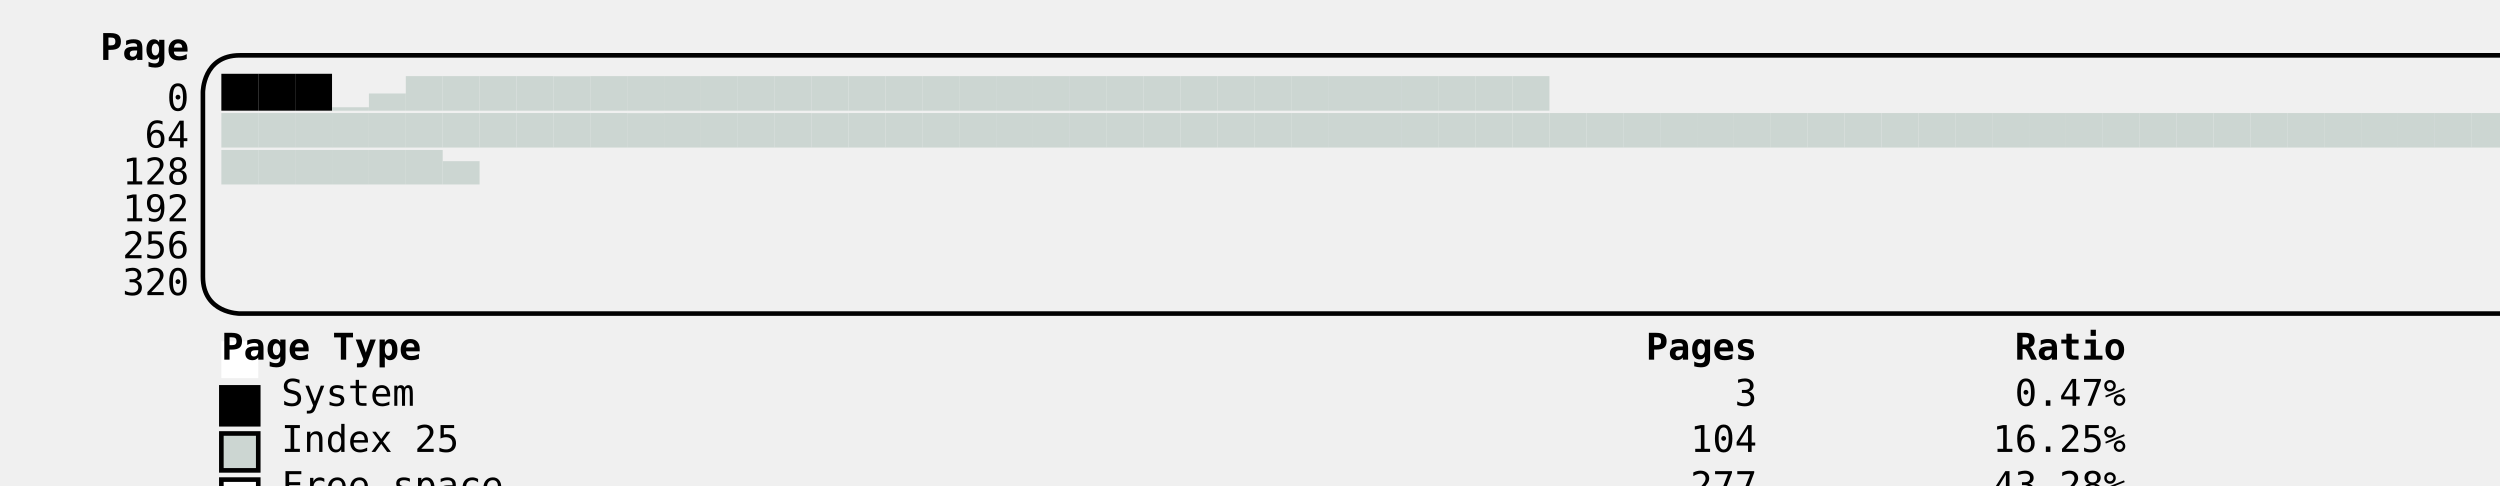
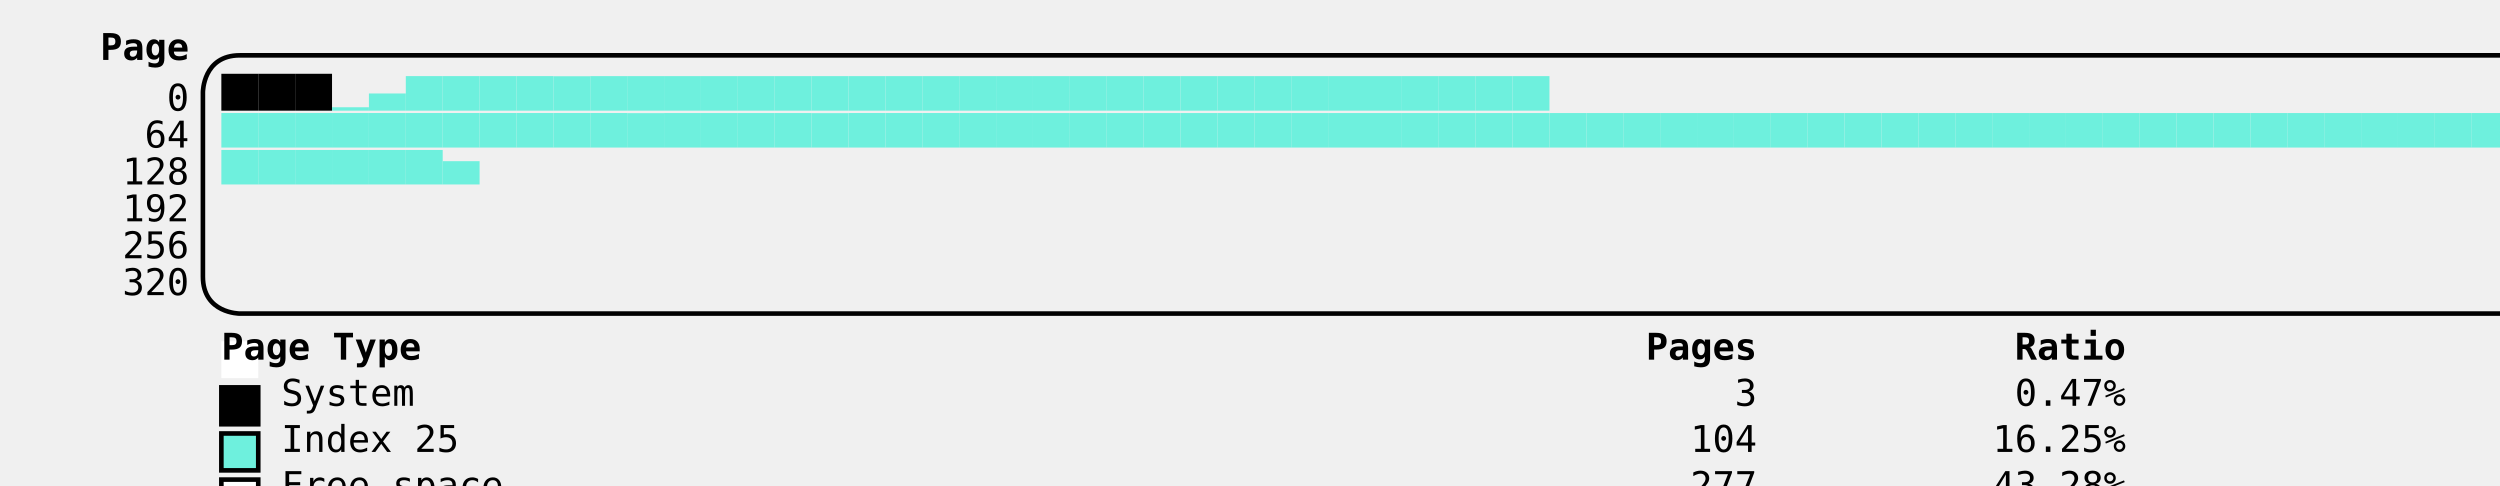
<svg xmlns="http://www.w3.org/2000/svg" version="1.1">
  <text y="13" x="41" font-family="monospace" font-size="8" font-weight="bold" text-anchor="end">Page</text>
  <text y="24" x="41" font-family="monospace" font-size="8" text-anchor="end">0</text>
  <rect x="48" y="16.0" width="8" height="8.0" fill="black" />
  <rect x="56" y="16.0" width="8" height="8.0" fill="black" />
  <rect x="64" y="16.0" width="8" height="8.0" fill="black" />
-   <rect x="72" y="23.258" width="8" height="0.742" fill="#ccd6d2" />
-   <rect x="80" y="20.271" width="8" height="3.729" fill="#ccd6d2" />
-   <rect x="88" y="16.503" width="8" height="7.497" fill="#ccd6d2" />
-   <rect x="96" y="16.503" width="8" height="7.497" fill="#ccd6d2" />
-   <rect x="104" y="16.503" width="8" height="7.497" fill="#ccd6d2" />
-   <rect x="112" y="16.503" width="8" height="7.497" fill="#ccd6d2" />
-   <rect x="120" y="16.535" width="8" height="7.465" fill="#ccd6d2" />
-   <rect x="128" y="16.508" width="8" height="7.492" fill="#ccd6d2" />
-   <rect x="136" y="16.508" width="8" height="7.492" fill="#ccd6d2" />
-   <rect x="144" y="16.508" width="8" height="7.492" fill="#ccd6d2" />
-   <rect x="152" y="16.508" width="8" height="7.492" fill="#ccd6d2" />
-   <rect x="160" y="16.508" width="8" height="7.492" fill="#ccd6d2" />
-   <rect x="168" y="16.508" width="8" height="7.492" fill="#ccd6d2" />
-   <rect x="176" y="16.508" width="8" height="7.492" fill="#ccd6d2" />
-   <rect x="184" y="16.508" width="8" height="7.492" fill="#ccd6d2" />
-   <rect x="192" y="16.508" width="8" height="7.492" fill="#ccd6d2" />
-   <rect x="200" y="16.508" width="8" height="7.492" fill="#ccd6d2" />
-   <rect x="208" y="16.508" width="8" height="7.492" fill="#ccd6d2" />
-   <rect x="216" y="16.508" width="8" height="7.492" fill="#ccd6d2" />
-   <rect x="224" y="16.508" width="8" height="7.492" fill="#ccd6d2" />
-   <rect x="232" y="16.508" width="8" height="7.492" fill="#ccd6d2" />
-   <rect x="240" y="16.508" width="8" height="7.492" fill="#ccd6d2" />
-   <rect x="248" y="16.508" width="8" height="7.492" fill="#ccd6d2" />
-   <rect x="256" y="16.508" width="8" height="7.492" fill="#ccd6d2" />
-   <rect x="264" y="16.508" width="8" height="7.492" fill="#ccd6d2" />
-   <rect x="272" y="16.508" width="8" height="7.492" fill="#ccd6d2" />
-   <rect x="280" y="16.508" width="8" height="7.492" fill="#ccd6d2" />
-   <rect x="288" y="16.508" width="8" height="7.492" fill="#ccd6d2" />
-   <rect x="296" y="16.508" width="8" height="7.492" fill="#ccd6d2" />
-   <rect x="304" y="16.508" width="8" height="7.492" fill="#ccd6d2" />
-   <rect x="312" y="16.508" width="8" height="7.492" fill="#ccd6d2" />
-   <rect x="320" y="16.508" width="8" height="7.492" fill="#ccd6d2" />
-   <rect x="328" y="16.508" width="8" height="7.492" fill="#ccd6d2" />
+   <rect x="72" y="23.258" width="8" height="0.742" fill="#6ef0dd" />
+   <rect x="80" y="20.271" width="8" height="3.729" fill="#6ef0dd" />
+   <rect x="88" y="16.503" width="8" height="7.497" fill="#6ef0dd" />
+   <rect x="96" y="16.503" width="8" height="7.497" fill="#6ef0dd" />
+   <rect x="104" y="16.503" width="8" height="7.497" fill="#6ef0dd" />
+   <rect x="112" y="16.503" width="8" height="7.497" fill="#6ef0dd" />
+   <rect x="120" y="16.535" width="8" height="7.465" fill="#6ef0dd" />
+   <rect x="128" y="16.508" width="8" height="7.492" fill="#6ef0dd" />
+   <rect x="136" y="16.508" width="8" height="7.492" fill="#6ef0dd" />
+   <rect x="144" y="16.508" width="8" height="7.492" fill="#6ef0dd" />
+   <rect x="152" y="16.508" width="8" height="7.492" fill="#6ef0dd" />
+   <rect x="160" y="16.508" width="8" height="7.492" fill="#6ef0dd" />
+   <rect x="168" y="16.508" width="8" height="7.492" fill="#6ef0dd" />
+   <rect x="176" y="16.508" width="8" height="7.492" fill="#6ef0dd" />
+   <rect x="184" y="16.508" width="8" height="7.492" fill="#6ef0dd" />
+   <rect x="192" y="16.508" width="8" height="7.492" fill="#6ef0dd" />
+   <rect x="200" y="16.508" width="8" height="7.492" fill="#6ef0dd" />
+   <rect x="208" y="16.508" width="8" height="7.492" fill="#6ef0dd" />
+   <rect x="216" y="16.508" width="8" height="7.492" fill="#6ef0dd" />
+   <rect x="224" y="16.508" width="8" height="7.492" fill="#6ef0dd" />
+   <rect x="232" y="16.508" width="8" height="7.492" fill="#6ef0dd" />
+   <rect x="240" y="16.508" width="8" height="7.492" fill="#6ef0dd" />
+   <rect x="248" y="16.508" width="8" height="7.492" fill="#6ef0dd" />
+   <rect x="256" y="16.508" width="8" height="7.492" fill="#6ef0dd" />
+   <rect x="264" y="16.508" width="8" height="7.492" fill="#6ef0dd" />
+   <rect x="272" y="16.508" width="8" height="7.492" fill="#6ef0dd" />
+   <rect x="280" y="16.508" width="8" height="7.492" fill="#6ef0dd" />
+   <rect x="288" y="16.508" width="8" height="7.492" fill="#6ef0dd" />
+   <rect x="296" y="16.508" width="8" height="7.492" fill="#6ef0dd" />
+   <rect x="304" y="16.508" width="8" height="7.492" fill="#6ef0dd" />
+   <rect x="312" y="16.508" width="8" height="7.492" fill="#6ef0dd" />
+   <rect x="320" y="16.508" width="8" height="7.492" fill="#6ef0dd" />
+   <rect x="328" y="16.508" width="8" height="7.492" fill="#6ef0dd" />
  <rect x="336" y="24.0" width="8" height="0.0" fill="black" />
  <rect x="344" y="24.0" width="8" height="0.0" fill="black" />
  <rect x="352" y="24.0" width="8" height="0.0" fill="black" />
  <rect x="360" y="24.0" width="8" height="0.0" fill="black" />
  <rect x="368" y="24.0" width="8" height="0.0" fill="black" />
  <rect x="376" y="24.0" width="8" height="0.0" fill="black" />
  <rect x="384" y="24.0" width="8" height="0.0" fill="black" />
  <rect x="392" y="24.0" width="8" height="0.0" fill="black" />
  <rect x="400" y="24.0" width="8" height="0.0" fill="black" />
  <rect x="408" y="24.0" width="8" height="0.0" fill="black" />
  <rect x="416" y="24.0" width="8" height="0.0" fill="black" />
  <rect x="424" y="24.0" width="8" height="0.0" fill="black" />
  <rect x="432" y="24.0" width="8" height="0.0" fill="black" />
  <rect x="440" y="24.0" width="8" height="0.0" fill="black" />
  <rect x="448" y="24.0" width="8" height="0.0" fill="black" />
  <rect x="456" y="24.0" width="8" height="0.0" fill="black" />
  <rect x="464" y="24.0" width="8" height="0.0" fill="black" />
  <rect x="472" y="24.0" width="8" height="0.0" fill="black" />
  <rect x="480" y="24.0" width="8" height="0.0" fill="black" />
  <rect x="488" y="24.0" width="8" height="0.0" fill="black" />
  <rect x="496" y="24.0" width="8" height="0.0" fill="black" />
  <rect x="504" y="24.0" width="8" height="0.0" fill="black" />
  <rect x="512" y="24.0" width="8" height="0.0" fill="black" />
  <rect x="520" y="24.0" width="8" height="0.0" fill="black" />
  <rect x="528" y="24.0" width="8" height="0.0" fill="black" />
  <rect x="536" y="24.0" width="8" height="0.0" fill="black" />
  <rect x="544" y="24.0" width="8" height="0.0" fill="black" />
  <rect x="552" y="24.0" width="8" height="0.0" fill="black" />
  <text y="32" x="41" font-family="monospace" font-size="8" text-anchor="end">64</text>
-   <rect x="48" y="24.508" width="8" height="7.492" fill="#ccd6d2" />
-   <rect x="56" y="24.508" width="8" height="7.492" fill="#ccd6d2" />
-   <rect x="64" y="24.508" width="8" height="7.492" fill="#ccd6d2" />
-   <rect x="72" y="24.508" width="8" height="7.492" fill="#ccd6d2" />
-   <rect x="80" y="24.508" width="8" height="7.492" fill="#ccd6d2" />
-   <rect x="88" y="24.508" width="8" height="7.492" fill="#ccd6d2" />
-   <rect x="96" y="24.508" width="8" height="7.492" fill="#ccd6d2" />
-   <rect x="104" y="24.508" width="8" height="7.492" fill="#ccd6d2" />
-   <rect x="112" y="24.508" width="8" height="7.492" fill="#ccd6d2" />
-   <rect x="120" y="24.508" width="8" height="7.492" fill="#ccd6d2" />
-   <rect x="128" y="24.508" width="8" height="7.492" fill="#ccd6d2" />
-   <rect x="136" y="24.535" width="8" height="7.465" fill="#ccd6d2" />
-   <rect x="144" y="24.516" width="8" height="7.484" fill="#ccd6d2" />
-   <rect x="152" y="24.516" width="8" height="7.484" fill="#ccd6d2" />
-   <rect x="160" y="24.516" width="8" height="7.484" fill="#ccd6d2" />
-   <rect x="168" y="24.516" width="8" height="7.484" fill="#ccd6d2" />
-   <rect x="176" y="24.534" width="8" height="7.466" fill="#ccd6d2" />
-   <rect x="184" y="24.508" width="8" height="7.492" fill="#ccd6d2" />
-   <rect x="192" y="24.508" width="8" height="7.492" fill="#ccd6d2" />
-   <rect x="200" y="24.508" width="8" height="7.492" fill="#ccd6d2" />
-   <rect x="208" y="24.508" width="8" height="7.492" fill="#ccd6d2" />
-   <rect x="216" y="24.509" width="8" height="7.491" fill="#ccd6d2" />
-   <rect x="224" y="24.516" width="8" height="7.484" fill="#ccd6d2" />
-   <rect x="232" y="24.516" width="8" height="7.484" fill="#ccd6d2" />
-   <rect x="240" y="24.516" width="8" height="7.484" fill="#ccd6d2" />
-   <rect x="248" y="24.516" width="8" height="7.484" fill="#ccd6d2" />
-   <rect x="256" y="24.516" width="8" height="7.484" fill="#ccd6d2" />
-   <rect x="264" y="24.516" width="8" height="7.484" fill="#ccd6d2" />
-   <rect x="272" y="24.516" width="8" height="7.484" fill="#ccd6d2" />
-   <rect x="280" y="24.516" width="8" height="7.484" fill="#ccd6d2" />
-   <rect x="288" y="24.516" width="8" height="7.484" fill="#ccd6d2" />
-   <rect x="296" y="24.516" width="8" height="7.484" fill="#ccd6d2" />
-   <rect x="304" y="24.516" width="8" height="7.484" fill="#ccd6d2" />
-   <rect x="312" y="24.516" width="8" height="7.484" fill="#ccd6d2" />
-   <rect x="320" y="24.516" width="8" height="7.484" fill="#ccd6d2" />
-   <rect x="328" y="24.516" width="8" height="7.484" fill="#ccd6d2" />
-   <rect x="336" y="24.516" width="8" height="7.484" fill="#ccd6d2" />
-   <rect x="344" y="24.516" width="8" height="7.484" fill="#ccd6d2" />
-   <rect x="352" y="24.516" width="8" height="7.484" fill="#ccd6d2" />
-   <rect x="360" y="24.516" width="8" height="7.484" fill="#ccd6d2" />
-   <rect x="368" y="24.516" width="8" height="7.484" fill="#ccd6d2" />
-   <rect x="376" y="24.516" width="8" height="7.484" fill="#ccd6d2" />
-   <rect x="384" y="24.516" width="8" height="7.484" fill="#ccd6d2" />
-   <rect x="392" y="24.516" width="8" height="7.484" fill="#ccd6d2" />
-   <rect x="400" y="24.516" width="8" height="7.484" fill="#ccd6d2" />
-   <rect x="408" y="24.516" width="8" height="7.484" fill="#ccd6d2" />
-   <rect x="416" y="24.516" width="8" height="7.484" fill="#ccd6d2" />
-   <rect x="424" y="24.516" width="8" height="7.484" fill="#ccd6d2" />
-   <rect x="432" y="24.516" width="8" height="7.484" fill="#ccd6d2" />
-   <rect x="440" y="24.516" width="8" height="7.484" fill="#ccd6d2" />
-   <rect x="448" y="24.516" width="8" height="7.484" fill="#ccd6d2" />
-   <rect x="456" y="24.516" width="8" height="7.484" fill="#ccd6d2" />
-   <rect x="464" y="24.516" width="8" height="7.484" fill="#ccd6d2" />
-   <rect x="472" y="24.516" width="8" height="7.484" fill="#ccd6d2" />
-   <rect x="480" y="24.516" width="8" height="7.484" fill="#ccd6d2" />
-   <rect x="488" y="24.516" width="8" height="7.484" fill="#ccd6d2" />
-   <rect x="496" y="24.516" width="8" height="7.484" fill="#ccd6d2" />
-   <rect x="504" y="24.516" width="8" height="7.484" fill="#ccd6d2" />
-   <rect x="512" y="24.516" width="8" height="7.484" fill="#ccd6d2" />
-   <rect x="520" y="24.516" width="8" height="7.484" fill="#ccd6d2" />
-   <rect x="528" y="24.516" width="8" height="7.484" fill="#ccd6d2" />
-   <rect x="536" y="24.516" width="8" height="7.484" fill="#ccd6d2" />
-   <rect x="544" y="24.516" width="8" height="7.484" fill="#ccd6d2" />
-   <rect x="552" y="24.516" width="8" height="7.484" fill="#ccd6d2" />
+   <rect x="48" y="24.508" width="8" height="7.492" fill="#6ef0dd" />
+   <rect x="56" y="24.508" width="8" height="7.492" fill="#6ef0dd" />
+   <rect x="64" y="24.508" width="8" height="7.492" fill="#6ef0dd" />
+   <rect x="72" y="24.508" width="8" height="7.492" fill="#6ef0dd" />
+   <rect x="80" y="24.508" width="8" height="7.492" fill="#6ef0dd" />
+   <rect x="88" y="24.508" width="8" height="7.492" fill="#6ef0dd" />
+   <rect x="96" y="24.508" width="8" height="7.492" fill="#6ef0dd" />
+   <rect x="104" y="24.508" width="8" height="7.492" fill="#6ef0dd" />
+   <rect x="112" y="24.508" width="8" height="7.492" fill="#6ef0dd" />
+   <rect x="120" y="24.508" width="8" height="7.492" fill="#6ef0dd" />
+   <rect x="128" y="24.508" width="8" height="7.492" fill="#6ef0dd" />
+   <rect x="136" y="24.535" width="8" height="7.465" fill="#6ef0dd" />
+   <rect x="144" y="24.516" width="8" height="7.484" fill="#6ef0dd" />
+   <rect x="152" y="24.516" width="8" height="7.484" fill="#6ef0dd" />
+   <rect x="160" y="24.516" width="8" height="7.484" fill="#6ef0dd" />
+   <rect x="168" y="24.516" width="8" height="7.484" fill="#6ef0dd" />
+   <rect x="176" y="24.534" width="8" height="7.466" fill="#6ef0dd" />
+   <rect x="184" y="24.508" width="8" height="7.492" fill="#6ef0dd" />
+   <rect x="192" y="24.508" width="8" height="7.492" fill="#6ef0dd" />
+   <rect x="200" y="24.508" width="8" height="7.492" fill="#6ef0dd" />
+   <rect x="208" y="24.508" width="8" height="7.492" fill="#6ef0dd" />
+   <rect x="216" y="24.509" width="8" height="7.491" fill="#6ef0dd" />
+   <rect x="224" y="24.516" width="8" height="7.484" fill="#6ef0dd" />
+   <rect x="232" y="24.516" width="8" height="7.484" fill="#6ef0dd" />
+   <rect x="240" y="24.516" width="8" height="7.484" fill="#6ef0dd" />
+   <rect x="248" y="24.516" width="8" height="7.484" fill="#6ef0dd" />
+   <rect x="256" y="24.516" width="8" height="7.484" fill="#6ef0dd" />
+   <rect x="264" y="24.516" width="8" height="7.484" fill="#6ef0dd" />
+   <rect x="272" y="24.516" width="8" height="7.484" fill="#6ef0dd" />
+   <rect x="280" y="24.516" width="8" height="7.484" fill="#6ef0dd" />
+   <rect x="288" y="24.516" width="8" height="7.484" fill="#6ef0dd" />
+   <rect x="296" y="24.516" width="8" height="7.484" fill="#6ef0dd" />
+   <rect x="304" y="24.516" width="8" height="7.484" fill="#6ef0dd" />
+   <rect x="312" y="24.516" width="8" height="7.484" fill="#6ef0dd" />
+   <rect x="320" y="24.516" width="8" height="7.484" fill="#6ef0dd" />
+   <rect x="328" y="24.516" width="8" height="7.484" fill="#6ef0dd" />
+   <rect x="336" y="24.516" width="8" height="7.484" fill="#6ef0dd" />
+   <rect x="344" y="24.516" width="8" height="7.484" fill="#6ef0dd" />
+   <rect x="352" y="24.516" width="8" height="7.484" fill="#6ef0dd" />
+   <rect x="360" y="24.516" width="8" height="7.484" fill="#6ef0dd" />
+   <rect x="368" y="24.516" width="8" height="7.484" fill="#6ef0dd" />
+   <rect x="376" y="24.516" width="8" height="7.484" fill="#6ef0dd" />
+   <rect x="384" y="24.516" width="8" height="7.484" fill="#6ef0dd" />
+   <rect x="392" y="24.516" width="8" height="7.484" fill="#6ef0dd" />
+   <rect x="400" y="24.516" width="8" height="7.484" fill="#6ef0dd" />
+   <rect x="408" y="24.516" width="8" height="7.484" fill="#6ef0dd" />
+   <rect x="416" y="24.516" width="8" height="7.484" fill="#6ef0dd" />
+   <rect x="424" y="24.516" width="8" height="7.484" fill="#6ef0dd" />
+   <rect x="432" y="24.516" width="8" height="7.484" fill="#6ef0dd" />
+   <rect x="440" y="24.516" width="8" height="7.484" fill="#6ef0dd" />
+   <rect x="448" y="24.516" width="8" height="7.484" fill="#6ef0dd" />
+   <rect x="456" y="24.516" width="8" height="7.484" fill="#6ef0dd" />
+   <rect x="464" y="24.516" width="8" height="7.484" fill="#6ef0dd" />
+   <rect x="472" y="24.516" width="8" height="7.484" fill="#6ef0dd" />
+   <rect x="480" y="24.516" width="8" height="7.484" fill="#6ef0dd" />
+   <rect x="488" y="24.516" width="8" height="7.484" fill="#6ef0dd" />
+   <rect x="496" y="24.516" width="8" height="7.484" fill="#6ef0dd" />
+   <rect x="504" y="24.516" width="8" height="7.484" fill="#6ef0dd" />
+   <rect x="512" y="24.516" width="8" height="7.484" fill="#6ef0dd" />
+   <rect x="520" y="24.516" width="8" height="7.484" fill="#6ef0dd" />
+   <rect x="528" y="24.516" width="8" height="7.484" fill="#6ef0dd" />
+   <rect x="536" y="24.516" width="8" height="7.484" fill="#6ef0dd" />
+   <rect x="544" y="24.516" width="8" height="7.484" fill="#6ef0dd" />
+   <rect x="552" y="24.516" width="8" height="7.484" fill="#6ef0dd" />
  <text y="40" x="41" font-family="monospace" font-size="8" text-anchor="end">128</text>
-   <rect x="48" y="32.516" width="8" height="7.484" fill="#ccd6d2" />
-   <rect x="56" y="32.516" width="8" height="7.484" fill="#ccd6d2" />
-   <rect x="64" y="32.516" width="8" height="7.484" fill="#ccd6d2" />
-   <rect x="72" y="32.516" width="8" height="7.484" fill="#ccd6d2" />
-   <rect x="80" y="32.516" width="8" height="7.484" fill="#ccd6d2" />
-   <rect x="88" y="32.516" width="8" height="7.484" fill="#ccd6d2" />
-   <rect x="96" y="34.953" width="8" height="5.047" fill="#ccd6d2" />
+   <rect x="48" y="32.516" width="8" height="7.484" fill="#6ef0dd" />
+   <rect x="56" y="32.516" width="8" height="7.484" fill="#6ef0dd" />
+   <rect x="64" y="32.516" width="8" height="7.484" fill="#6ef0dd" />
+   <rect x="72" y="32.516" width="8" height="7.484" fill="#6ef0dd" />
+   <rect x="80" y="32.516" width="8" height="7.484" fill="#6ef0dd" />
+   <rect x="88" y="32.516" width="8" height="7.484" fill="#6ef0dd" />
+   <rect x="96" y="34.953" width="8" height="5.047" fill="#6ef0dd" />
  <rect x="104" y="40.0" width="8" height="0.0" fill="black" />
  <rect x="112" y="40.0" width="8" height="0.0" fill="black" />
  <rect x="120" y="40.0" width="8" height="0.0" fill="black" />
  <rect x="128" y="40.0" width="8" height="0.0" fill="black" />
  <rect x="136" y="40.0" width="8" height="0.0" fill="black" />
  <rect x="144" y="40.0" width="8" height="0.0" fill="black" />
  <rect x="152" y="40.0" width="8" height="0.0" fill="black" />
  <rect x="160" y="40.0" width="8" height="0.0" fill="black" />
  <rect x="168" y="40.0" width="8" height="0.0" fill="black" />
  <rect x="176" y="40.0" width="8" height="0.0" fill="black" />
  <rect x="184" y="40.0" width="8" height="0.0" fill="black" />
  <rect x="192" y="40.0" width="8" height="0.0" fill="black" />
  <rect x="200" y="40.0" width="8" height="0.0" fill="black" />
  <rect x="208" y="40.0" width="8" height="0.0" fill="black" />
  <rect x="216" y="40.0" width="8" height="0.0" fill="black" />
  <rect x="224" y="40.0" width="8" height="0.0" fill="black" />
  <rect x="232" y="40.0" width="8" height="0.0" fill="black" />
  <rect x="240" y="40.0" width="8" height="0.0" fill="black" />
  <rect x="248" y="40.0" width="8" height="0.0" fill="black" />
  <rect x="256" y="40.0" width="8" height="0.0" fill="black" />
  <rect x="264" y="40.0" width="8" height="0.0" fill="black" />
  <rect x="272" y="40.0" width="8" height="0.0" fill="black" />
  <rect x="280" y="40.0" width="8" height="0.0" fill="black" />
  <rect x="288" y="40.0" width="8" height="0.0" fill="black" />
  <rect x="296" y="40.0" width="8" height="0.0" fill="black" />
  <rect x="304" y="40.0" width="8" height="0.0" fill="black" />
  <rect x="312" y="40.0" width="8" height="0.0" fill="black" />
  <rect x="320" y="40.0" width="8" height="0.0" fill="black" />
  <rect x="328" y="40.0" width="8" height="0.0" fill="black" />
  <rect x="336" y="40.0" width="8" height="0.0" fill="black" />
  <rect x="344" y="40.0" width="8" height="0.0" fill="black" />
  <rect x="352" y="40.0" width="8" height="0.0" fill="black" />
  <rect x="360" y="40.0" width="8" height="0.0" fill="black" />
  <rect x="368" y="40.0" width="8" height="0.0" fill="black" />
  <rect x="376" y="40.0" width="8" height="0.0" fill="black" />
  <rect x="384" y="40.0" width="8" height="0.0" fill="black" />
  <rect x="392" y="40.0" width="8" height="0.0" fill="black" />
  <rect x="400" y="40.0" width="8" height="0.0" fill="black" />
  <rect x="408" y="40.0" width="8" height="0.0" fill="black" />
  <rect x="416" y="40.0" width="8" height="0.0" fill="black" />
  <rect x="424" y="40.0" width="8" height="0.0" fill="black" />
  <rect x="432" y="40.0" width="8" height="0.0" fill="black" />
  <rect x="440" y="40.0" width="8" height="0.0" fill="black" />
  <rect x="448" y="40.0" width="8" height="0.0" fill="black" />
  <rect x="456" y="40.0" width="8" height="0.0" fill="black" />
  <rect x="464" y="40.0" width="8" height="0.0" fill="black" />
  <rect x="472" y="40.0" width="8" height="0.0" fill="black" />
  <rect x="480" y="40.0" width="8" height="0.0" fill="black" />
  <rect x="488" y="40.0" width="8" height="0.0" fill="black" />
  <rect x="496" y="40.0" width="8" height="0.0" fill="black" />
  <rect x="504" y="40.0" width="8" height="0.0" fill="black" />
  <rect x="512" y="40.0" width="8" height="0.0" fill="black" />
  <rect x="520" y="40.0" width="8" height="0.0" fill="black" />
  <rect x="528" y="40.0" width="8" height="0.0" fill="black" />
  <rect x="536" y="40.0" width="8" height="0.0" fill="black" />
  <rect x="544" y="40.0" width="8" height="0.0" fill="black" />
  <rect x="552" y="40.0" width="8" height="0.0" fill="black" />
  <text y="48" x="41" font-family="monospace" font-size="8" text-anchor="end">192</text>
  <rect x="48" y="48.0" width="8" height="0.0" fill="black" />
  <rect x="56" y="48.0" width="8" height="0.0" fill="black" />
  <rect x="64" y="48.0" width="8" height="0.0" fill="black" />
  <rect x="72" y="48.0" width="8" height="0.0" fill="black" />
  <rect x="80" y="48.0" width="8" height="0.0" fill="black" />
  <rect x="88" y="48.0" width="8" height="0.0" fill="black" />
  <rect x="96" y="48.0" width="8" height="0.0" fill="black" />
  <rect x="104" y="48.0" width="8" height="0.0" fill="black" />
  <rect x="112" y="48.0" width="8" height="0.0" fill="black" />
  <rect x="120" y="48.0" width="8" height="0.0" fill="black" />
  <rect x="128" y="48.0" width="8" height="0.0" fill="black" />
  <rect x="136" y="48.0" width="8" height="0.0" fill="black" />
  <rect x="144" y="48.0" width="8" height="0.0" fill="black" />
  <rect x="152" y="48.0" width="8" height="0.0" fill="black" />
  <rect x="160" y="48.0" width="8" height="0.0" fill="black" />
  <rect x="168" y="48.0" width="8" height="0.0" fill="black" />
  <rect x="176" y="48.0" width="8" height="0.0" fill="black" />
  <rect x="184" y="48.0" width="8" height="0.0" fill="black" />
  <rect x="192" y="48.0" width="8" height="0.0" fill="black" />
  <rect x="200" y="48.0" width="8" height="0.0" fill="black" />
  <rect x="208" y="48.0" width="8" height="0.0" fill="black" />
  <rect x="216" y="48.0" width="8" height="0.0" fill="black" />
  <rect x="224" y="48.0" width="8" height="0.0" fill="black" />
  <rect x="232" y="48.0" width="8" height="0.0" fill="black" />
  <rect x="240" y="48.0" width="8" height="0.0" fill="black" />
  <rect x="248" y="48.0" width="8" height="0.0" fill="black" />
  <rect x="256" y="48.0" width="8" height="0.0" fill="black" />
  <rect x="264" y="48.0" width="8" height="0.0" fill="black" />
  <rect x="272" y="48.0" width="8" height="0.0" fill="black" />
  <rect x="280" y="48.0" width="8" height="0.0" fill="black" />
  <rect x="288" y="48.0" width="8" height="0.0" fill="black" />
  <rect x="296" y="48.0" width="8" height="0.0" fill="black" />
  <rect x="304" y="48.0" width="8" height="0.0" fill="black" />
  <rect x="312" y="48.0" width="8" height="0.0" fill="black" />
  <rect x="320" y="48.0" width="8" height="0.0" fill="black" />
  <rect x="328" y="48.0" width="8" height="0.0" fill="black" />
  <rect x="336" y="48.0" width="8" height="0.0" fill="black" />
  <rect x="344" y="48.0" width="8" height="0.0" fill="black" />
  <rect x="352" y="48.0" width="8" height="0.0" fill="black" />
  <rect x="360" y="48.0" width="8" height="0.0" fill="black" />
  <rect x="368" y="48.0" width="8" height="0.0" fill="black" />
  <rect x="376" y="48.0" width="8" height="0.0" fill="black" />
  <rect x="384" y="48.0" width="8" height="0.0" fill="black" />
  <rect x="392" y="48.0" width="8" height="0.0" fill="black" />
  <rect x="400" y="48.0" width="8" height="0.0" fill="black" />
  <rect x="408" y="48.0" width="8" height="0.0" fill="black" />
  <rect x="416" y="48.0" width="8" height="0.0" fill="black" />
  <rect x="424" y="48.0" width="8" height="0.0" fill="black" />
  <rect x="432" y="48.0" width="8" height="0.0" fill="black" />
  <rect x="440" y="48.0" width="8" height="0.0" fill="black" />
  <rect x="448" y="48.0" width="8" height="0.0" fill="black" />
  <rect x="456" y="48.0" width="8" height="0.0" fill="black" />
  <rect x="464" y="48.0" width="8" height="0.0" fill="black" />
  <rect x="472" y="48.0" width="8" height="0.0" fill="black" />
  <rect x="480" y="48.0" width="8" height="0.0" fill="black" />
  <rect x="488" y="48.0" width="8" height="0.0" fill="black" />
  <rect x="496" y="48.0" width="8" height="0.0" fill="black" />
  <rect x="504" y="48.0" width="8" height="0.0" fill="black" />
  <rect x="512" y="48.0" width="8" height="0.0" fill="black" />
  <rect x="520" y="48.0" width="8" height="0.0" fill="black" />
  <rect x="528" y="48.0" width="8" height="0.0" fill="black" />
  <rect x="536" y="48.0" width="8" height="0.0" fill="black" />
  <rect x="544" y="48.0" width="8" height="0.0" fill="black" />
  <rect x="552" y="48.0" width="8" height="0.0" fill="black" />
  <text y="56" x="41" font-family="monospace" font-size="8" text-anchor="end">256</text>
  <rect x="48" y="56.0" width="8" height="0.0" fill="black" />
  <rect x="56" y="56.0" width="8" height="0.0" fill="black" />
  <rect x="64" y="56.0" width="8" height="0.0" fill="black" />
  <rect x="72" y="56.0" width="8" height="0.0" fill="black" />
  <rect x="80" y="56.0" width="8" height="0.0" fill="black" />
  <rect x="88" y="56.0" width="8" height="0.0" fill="black" />
  <rect x="96" y="56.0" width="8" height="0.0" fill="black" />
  <rect x="104" y="56.0" width="8" height="0.0" fill="black" />
  <rect x="112" y="56.0" width="8" height="0.0" fill="black" />
  <rect x="120" y="56.0" width="8" height="0.0" fill="black" />
  <rect x="128" y="56.0" width="8" height="0.0" fill="black" />
  <rect x="136" y="56.0" width="8" height="0.0" fill="black" />
  <rect x="144" y="56.0" width="8" height="0.0" fill="black" />
  <rect x="152" y="56.0" width="8" height="0.0" fill="black" />
  <rect x="160" y="56.0" width="8" height="0.0" fill="black" />
  <rect x="168" y="56.0" width="8" height="0.0" fill="black" />
  <rect x="176" y="56.0" width="8" height="0.0" fill="black" />
  <rect x="184" y="56.0" width="8" height="0.0" fill="black" />
  <rect x="192" y="56.0" width="8" height="0.0" fill="black" />
  <rect x="200" y="56.0" width="8" height="0.0" fill="black" />
  <rect x="208" y="56.0" width="8" height="0.0" fill="black" />
  <rect x="216" y="56.0" width="8" height="0.0" fill="black" />
  <rect x="224" y="56.0" width="8" height="0.0" fill="black" />
  <rect x="232" y="56.0" width="8" height="0.0" fill="black" />
  <rect x="240" y="56.0" width="8" height="0.0" fill="black" />
  <rect x="248" y="56.0" width="8" height="0.0" fill="black" />
  <rect x="256" y="56.0" width="8" height="0.0" fill="black" />
  <rect x="264" y="56.0" width="8" height="0.0" fill="black" />
  <rect x="272" y="56.0" width="8" height="0.0" fill="black" />
  <rect x="280" y="56.0" width="8" height="0.0" fill="black" />
  <rect x="288" y="56.0" width="8" height="0.0" fill="black" />
  <rect x="296" y="56.0" width="8" height="0.0" fill="black" />
  <rect x="304" y="56.0" width="8" height="0.0" fill="black" />
  <rect x="312" y="56.0" width="8" height="0.0" fill="black" />
  <rect x="320" y="56.0" width="8" height="0.0" fill="black" />
  <rect x="328" y="56.0" width="8" height="0.0" fill="black" />
  <rect x="336" y="56.0" width="8" height="0.0" fill="black" />
  <rect x="344" y="56.0" width="8" height="0.0" fill="black" />
  <rect x="352" y="56.0" width="8" height="0.0" fill="black" />
  <rect x="360" y="56.0" width="8" height="0.0" fill="black" />
  <rect x="368" y="56.0" width="8" height="0.0" fill="black" />
  <rect x="376" y="56.0" width="8" height="0.0" fill="black" />
  <rect x="384" y="56.0" width="8" height="0.0" fill="black" />
  <rect x="392" y="56.0" width="8" height="0.0" fill="black" />
  <rect x="400" y="56.0" width="8" height="0.0" fill="black" />
  <rect x="408" y="56.0" width="8" height="0.0" fill="black" />
  <rect x="416" y="56.0" width="8" height="0.0" fill="black" />
  <rect x="424" y="56.0" width="8" height="0.0" fill="black" />
  <rect x="432" y="56.0" width="8" height="0.0" fill="black" />
  <rect x="440" y="56.0" width="8" height="0.0" fill="black" />
  <rect x="448" y="56.0" width="8" height="0.0" fill="black" />
  <rect x="456" y="56.0" width="8" height="0.0" fill="black" />
  <rect x="464" y="56.0" width="8" height="0.0" fill="black" />
  <rect x="472" y="56.0" width="8" height="0.0" fill="black" />
  <rect x="480" y="56.0" width="8" height="0.0" fill="black" />
  <rect x="488" y="56.0" width="8" height="0.0" fill="black" />
  <rect x="496" y="56.0" width="8" height="0.0" fill="black" />
  <rect x="504" y="56.0" width="8" height="0.0" fill="black" />
  <rect x="512" y="56.0" width="8" height="0.0" fill="black" />
  <rect x="520" y="56.0" width="8" height="0.0" fill="black" />
  <rect x="528" y="56.0" width="8" height="0.0" fill="black" />
  <rect x="536" y="56.0" width="8" height="0.0" fill="black" />
  <rect x="544" y="56.0" width="8" height="0.0" fill="black" />
  <rect x="552" y="56.0" width="8" height="0.0" fill="black" />
  <text y="64" x="41" font-family="monospace" font-size="8" text-anchor="end">320</text>
  <rect x="48" y="64.0" width="8" height="0.0" fill="black" />
  <rect x="56" y="64.0" width="8" height="0.0" fill="black" />
  <rect x="64" y="64.0" width="8" height="0.0" fill="black" />
  <rect x="72" y="64.0" width="8" height="0.0" fill="black" />
  <rect x="80" y="64.0" width="8" height="0.0" fill="black" />
  <rect x="88" y="64.0" width="8" height="0.0" fill="black" />
  <rect x="96" y="64.0" width="8" height="0.0" fill="black" />
  <rect x="104" y="64.0" width="8" height="0.0" fill="black" />
  <rect x="112" y="64.0" width="8" height="0.0" fill="black" />
  <rect x="120" y="64.0" width="8" height="0.0" fill="black" />
  <rect x="128" y="64.0" width="8" height="0.0" fill="black" />
  <rect x="136" y="64.0" width="8" height="0.0" fill="black" />
  <rect x="144" y="64.0" width="8" height="0.0" fill="black" />
  <rect x="152" y="64.0" width="8" height="0.0" fill="black" />
  <rect x="160" y="64.0" width="8" height="0.0" fill="black" />
  <rect x="168" y="64.0" width="8" height="0.0" fill="black" />
  <rect x="176" y="64.0" width="8" height="0.0" fill="black" />
  <rect x="184" y="64.0" width="8" height="0.0" fill="black" />
  <rect x="192" y="64.0" width="8" height="0.0" fill="black" />
  <rect x="200" y="64.0" width="8" height="0.0" fill="black" />
  <rect x="208" y="64.0" width="8" height="0.0" fill="black" />
  <rect x="216" y="64.0" width="8" height="0.0" fill="black" />
  <rect x="224" y="64.0" width="8" height="0.0" fill="black" />
  <rect x="232" y="64.0" width="8" height="0.0" fill="black" />
  <rect x="240" y="64.0" width="8" height="0.0" fill="black" />
  <rect x="248" y="64.0" width="8" height="0.0" fill="black" />
  <rect x="256" y="64.0" width="8" height="0.0" fill="black" />
  <rect x="264" y="64.0" width="8" height="0.0" fill="black" />
  <rect x="272" y="64.0" width="8" height="0.0" fill="black" />
  <rect x="280" y="64.0" width="8" height="0.0" fill="black" />
  <rect x="288" y="64.0" width="8" height="0.0" fill="black" />
  <rect x="296" y="64.0" width="8" height="0.0" fill="black" />
  <rect x="304" y="64.0" width="8" height="0.0" fill="black" />
  <rect x="312" y="64.0" width="8" height="0.0" fill="black" />
  <rect x="320" y="64.0" width="8" height="0.0" fill="black" />
  <rect x="328" y="64.0" width="8" height="0.0" fill="black" />
  <rect x="336" y="64.0" width="8" height="0.0" fill="black" />
  <rect x="344" y="64.0" width="8" height="0.0" fill="black" />
  <rect x="352" y="64.0" width="8" height="0.0" fill="black" />
  <rect x="360" y="64.0" width="8" height="0.0" fill="black" />
  <rect x="368" y="64.0" width="8" height="0.0" fill="black" />
  <rect x="376" y="64.0" width="8" height="0.0" fill="black" />
  <rect x="384" y="64.0" width="8" height="0.0" fill="black" />
  <rect x="392" y="64.0" width="8" height="0.0" fill="black" />
  <rect x="400" y="64.0" width="8" height="0.0" fill="black" />
  <rect x="408" y="64.0" width="8" height="0.0" fill="black" />
  <rect x="416" y="64.0" width="8" height="0.0" fill="black" />
  <rect x="424" y="64.0" width="8" height="0.0" fill="black" />
  <rect x="432" y="64.0" width="8" height="0.0" fill="black" />
  <rect x="440" y="64.0" width="8" height="0.0" fill="black" />
  <rect x="448" y="64.0" width="8" height="0.0" fill="black" />
  <rect x="456" y="64.0" width="8" height="0.0" fill="black" />
  <rect x="464" y="64.0" width="8" height="0.0" fill="black" />
  <rect x="472" y="64.0" width="8" height="0.0" fill="black" />
  <rect x="480" y="64.0" width="8" height="0.0" fill="black" />
  <rect x="488" y="64.0" width="8" height="0.0" fill="black" />
  <rect x="496" y="64.0" width="8" height="0.0" fill="black" />
  <rect x="504" y="64.0" width="8" height="0.0" fill="black" />
  <rect x="512" y="64.0" width="8" height="0.0" fill="black" />
  <rect x="520" y="64.0" width="8" height="0.0" fill="black" />
  <rect x="528" y="64.0" width="8" height="0.0" fill="black" />
  <rect x="536" y="64.0" width="8" height="0.0" fill="black" />
  <rect x="544" y="64.0" width="8" height="0.0" fill="black" />
  <rect x="552" y="64.0" width="8" height="0.0" fill="black" />
  <path stroke="black" stroke-width="1" fill="none" d="M52,12 L556,12 S564,12 564,20 L564,60 S564,68 556,68 L52,68 S44,68 44,60 L44,20 S44,12 52,12 Z" />
  <rect y="74" x="48" width="8" height="8" fill="white" stroke="none" />
  <text y="78" x="48" font-family="monospace" font-size="8" font-weight="bold" text-anchor="start">Page Type</text>
  <text y="78" x="381" font-family="monospace" font-size="8" font-weight="bold" text-anchor="end">Pages</text>
  <text y="78" x="461" font-family="monospace" font-size="8" font-weight="bold" text-anchor="end">Ratio</text>
  <rect y="84" x="48" width="8" height="8" fill="black" stroke="black" />
  <text y="88" x="61" font-family="monospace" font-size="8" font-weight="normal" text-anchor="start">System</text>
  <text y="88" x="381" font-family="monospace" font-size="8" font-weight="normal" text-anchor="end">3</text>
  <text y="88" x="461" font-family="monospace" font-size="8" font-weight="normal" text-anchor="end">   0.47%</text>
-   <rect y="94" x="48" width="8" height="8" fill="#ccd6d2" stroke="black" />
+   <rect y="94" x="48" width="8" height="8" fill="#6ef0dd" stroke="black" />
  <text y="98" x="61" font-family="monospace" font-size="8" font-weight="normal" text-anchor="start">Index 25</text>
  <text y="98" x="381" font-family="monospace" font-size="8" font-weight="normal" text-anchor="end">104</text>
  <text y="98" x="461" font-family="monospace" font-size="8" font-weight="normal" text-anchor="end">  16.25%</text>
  <rect y="104" x="48" width="8" height="8" fill="white" stroke="black" />
  <text y="108" x="61" font-family="monospace" font-size="8" font-weight="normal" text-anchor="start">Free space</text>
  <text y="108" x="381" font-family="monospace" font-size="8" font-weight="normal" text-anchor="end">277</text>
  <text y="108" x="461" font-family="monospace" font-size="8" font-weight="normal" text-anchor="end">  43.28%</text>
</svg>
